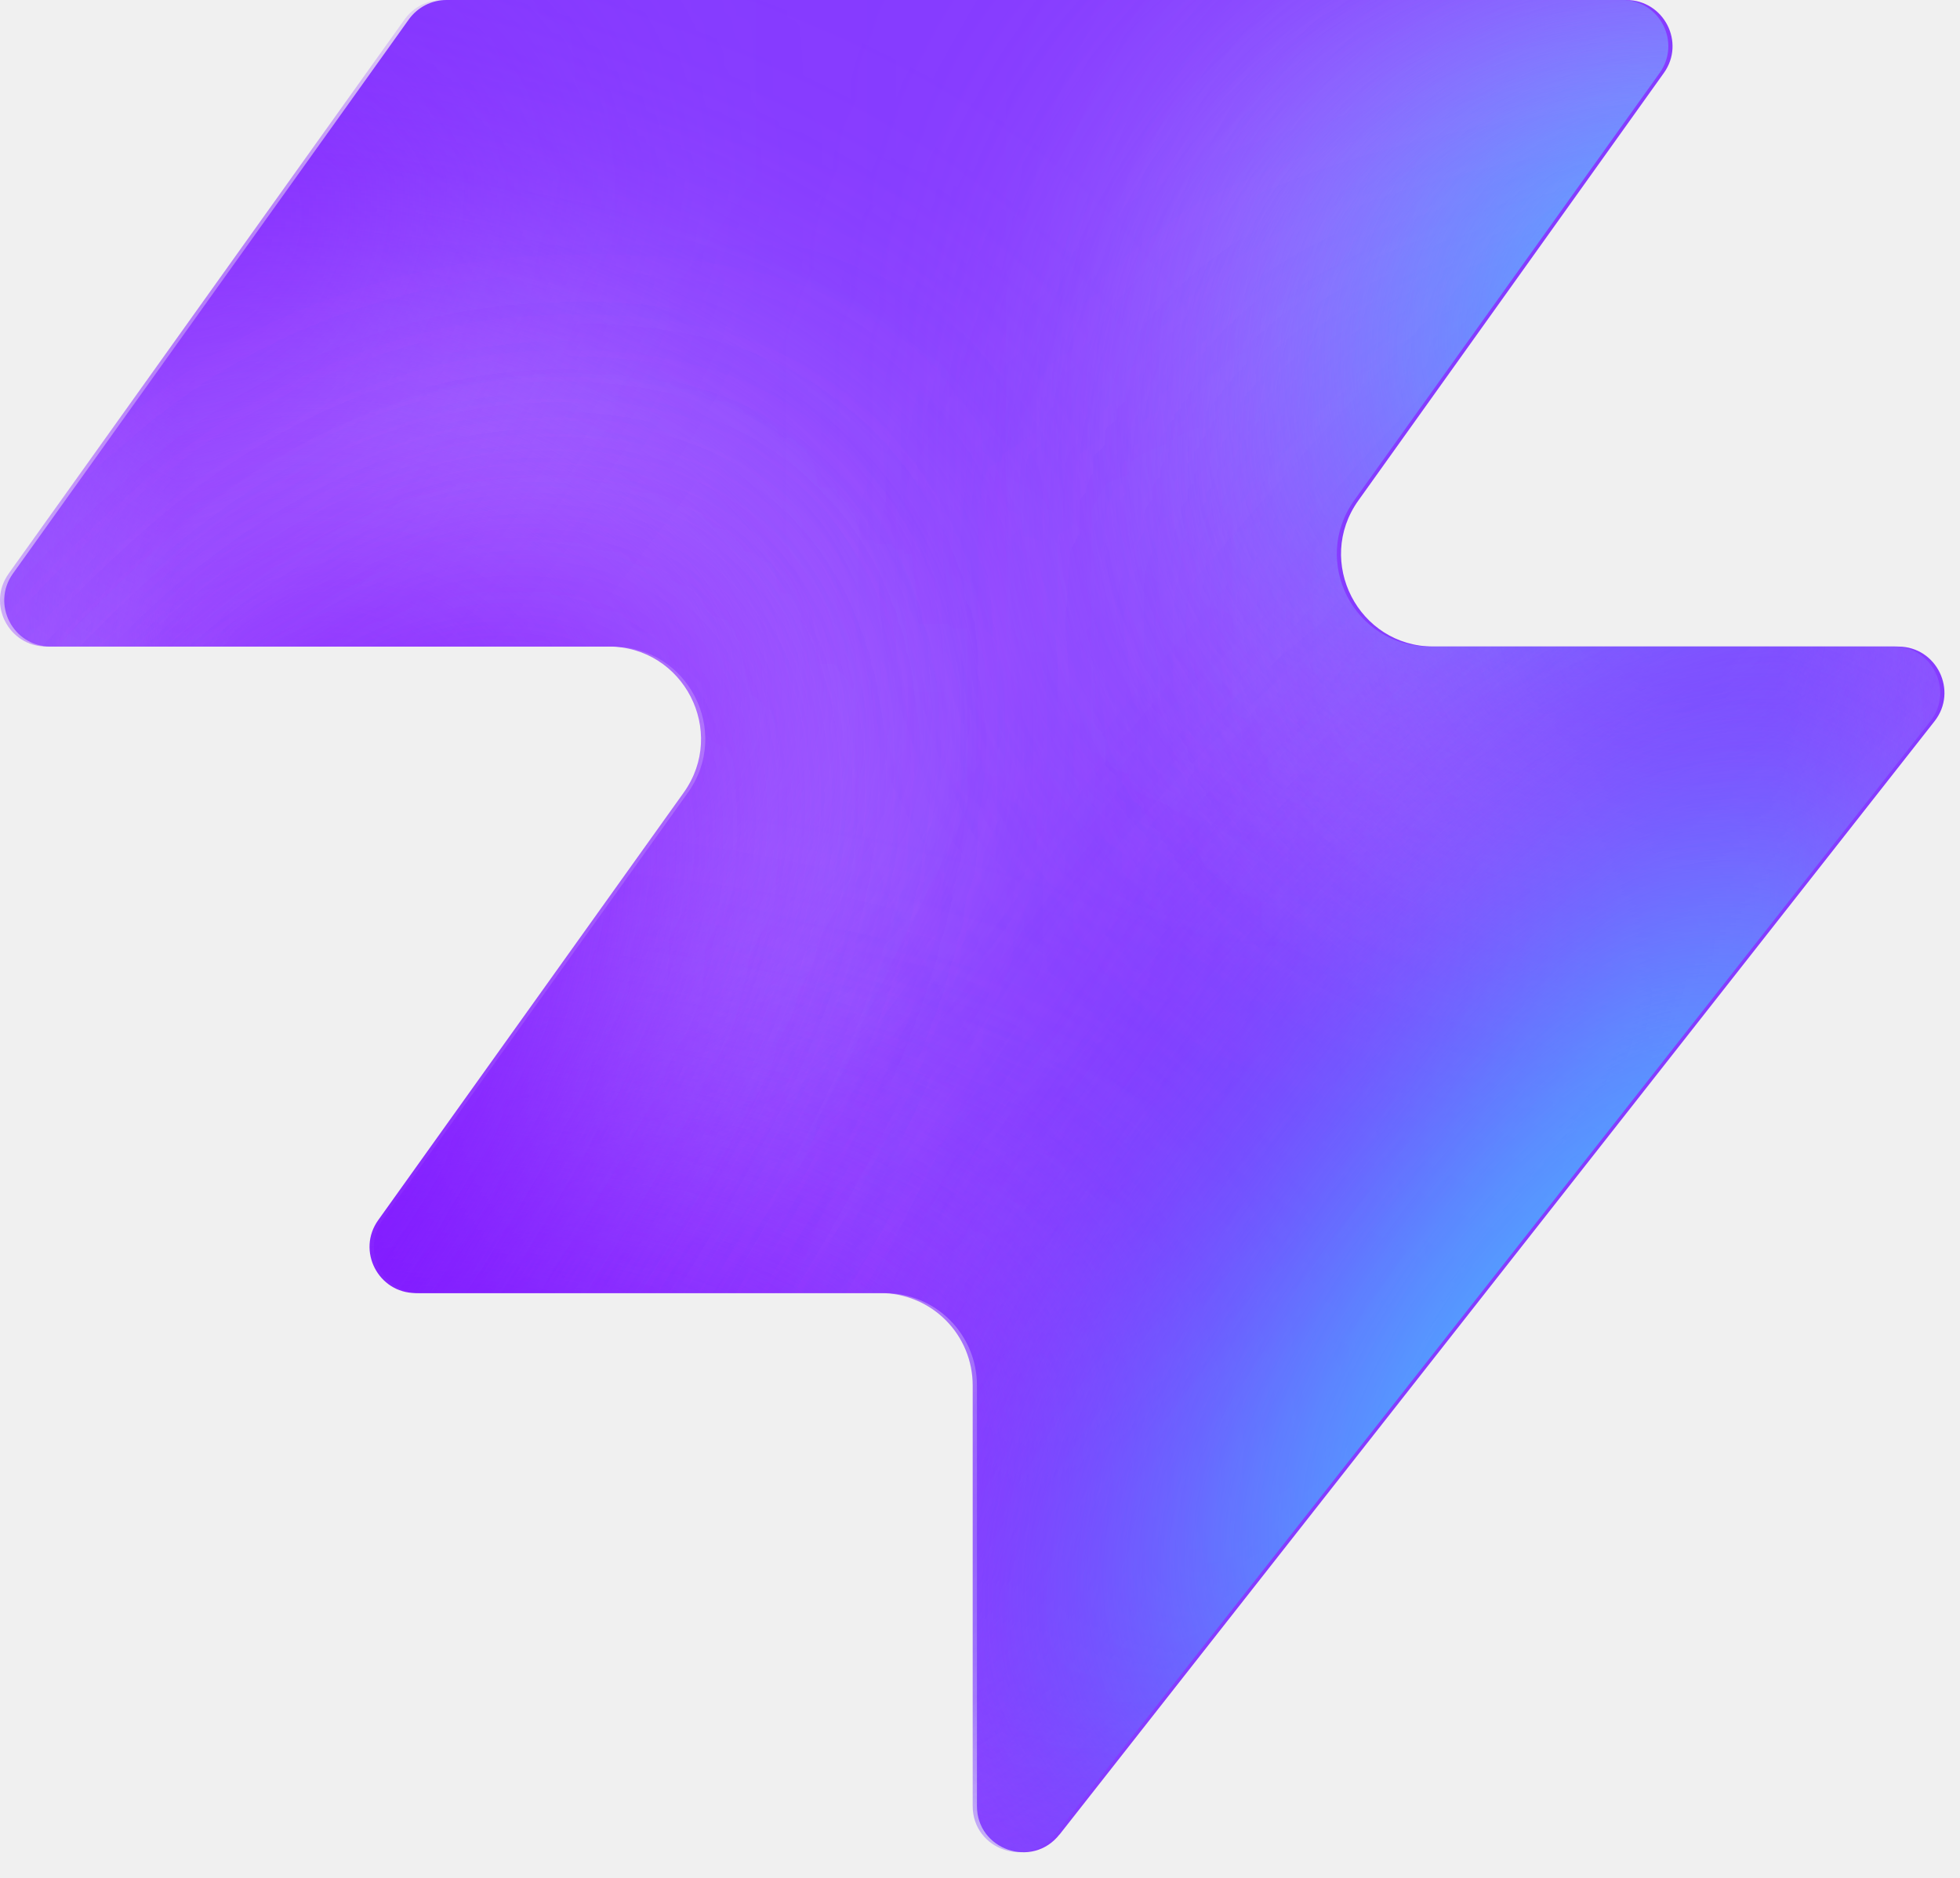
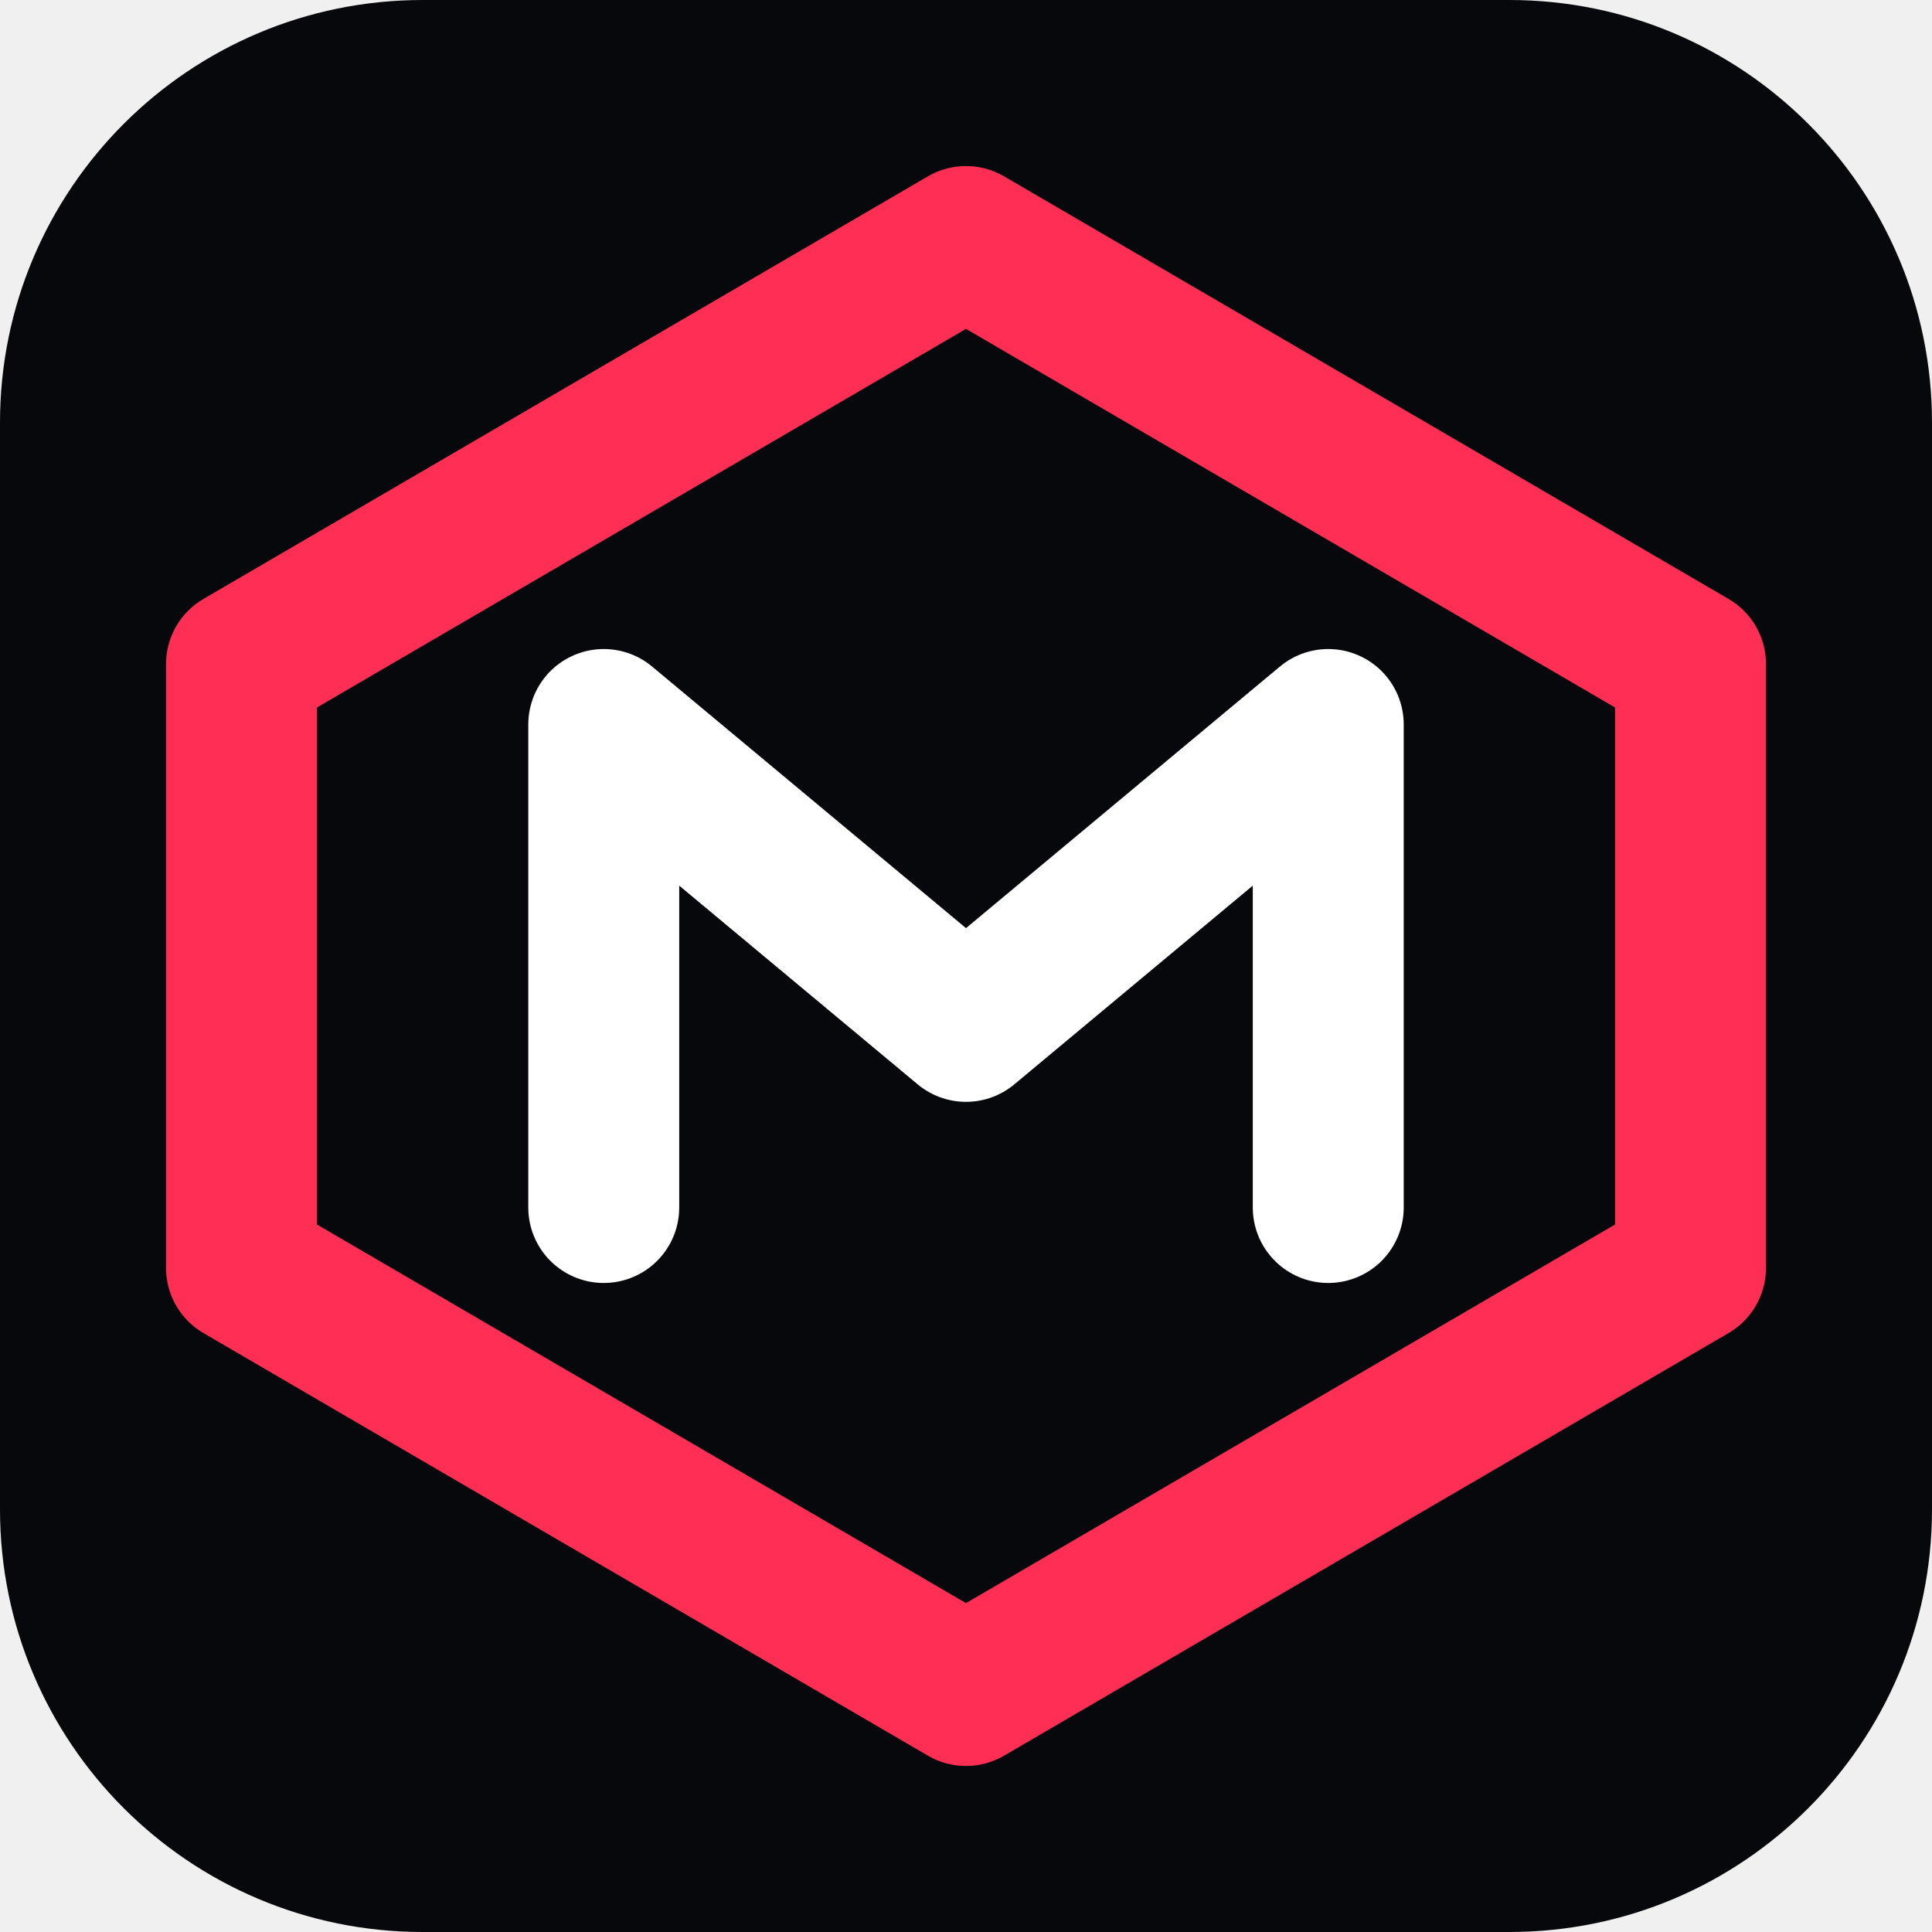
- <svg xmlns="http://www.w3.org/2000/svg" width="48" height="46" fill="none" viewBox="0 0 48 46">
-   <path fill="#863bff" d="M25.946 44.938c-.664.845-2.021.375-2.021-.698V33.937a2.26 2.26 0 0 0-2.262-2.262H10.287c-.92 0-1.456-1.04-.92-1.788l7.48-10.471c1.07-1.497 0-3.578-1.842-3.578H1.237c-.92 0-1.456-1.04-.92-1.788L10.013.474c.214-.297.556-.474.92-.474h28.894c.92 0 1.456 1.04.92 1.788l-7.48 10.471c-1.07 1.498 0 3.579 1.842 3.579h11.377c.943 0 1.473 1.088.89 1.83L25.947 44.94z" style="fill:#863bff;fill:color(display-p3 .525 .23 1);fill-opacity:1" />
-   <mask id="a" width="48" height="46" x="0" y="0" maskUnits="userSpaceOnUse" style="mask-type:alpha">
-     <path fill="#000" d="M25.842 44.938c-.664.844-2.021.375-2.021-.698V33.937a2.26 2.26 0 0 0-2.262-2.262H10.183c-.92 0-1.456-1.04-.92-1.788l7.48-10.471c1.07-1.498 0-3.579-1.842-3.579H1.133c-.92 0-1.456-1.04-.92-1.787L9.91.473c.214-.297.556-.474.92-.474h28.894c.92 0 1.456 1.04.92 1.788l-7.48 10.471c-1.07 1.498 0 3.578 1.842 3.578h11.377c.943 0 1.473 1.088.89 1.832L25.843 44.94z" style="fill:#000;fill-opacity:1" />
-   </mask>
-   <g mask="url(#a)">
-     <g filter="url(#b)">
-       <ellipse cx="5.508" cy="14.704" fill="#ede6ff" rx="5.508" ry="14.704" style="fill:#ede6ff;fill:color(display-p3 .927 .903 1);fill-opacity:1" transform="matrix(.00324 1 1 -.00324 -4.47 31.516)" />
-     </g>
-     <g filter="url(#c)">
-       <ellipse cx="10.399" cy="29.851" fill="#ede6ff" rx="10.399" ry="29.851" style="fill:#ede6ff;fill:color(display-p3 .927 .903 1);fill-opacity:1" transform="matrix(.00324 1 1 -.00324 -39.328 7.883)" />
-     </g>
-     <g filter="url(#d)">
-       <ellipse cx="5.508" cy="30.487" fill="#7e14ff" rx="5.508" ry="30.487" style="fill:#7e14ff;fill:color(display-p3 .492 .077 1);fill-opacity:1" transform="rotate(89.814 -25.913 -14.639)scale(1 -1)" />
-     </g>
-     <g filter="url(#e)">
-       <ellipse cx="5.508" cy="30.599" fill="#7e14ff" rx="5.508" ry="30.599" style="fill:#7e14ff;fill:color(display-p3 .492 .077 1);fill-opacity:1" transform="rotate(89.814 -32.644 -3.334)scale(1 -1)" />
-     </g>
-     <g filter="url(#f)">
-       <ellipse cx="5.508" cy="30.599" fill="#7e14ff" rx="5.508" ry="30.599" style="fill:#7e14ff;fill:color(display-p3 .492 .077 1);fill-opacity:1" transform="matrix(.00324 1 1 -.00324 -34.34 30.47)" />
-     </g>
-     <g filter="url(#g)">
-       <ellipse cx="14.072" cy="22.078" fill="#ede6ff" rx="14.072" ry="22.078" style="fill:#ede6ff;fill:color(display-p3 .927 .903 1);fill-opacity:1" transform="rotate(93.35 24.506 48.493)scale(-1 1)" />
-     </g>
-     <g filter="url(#h)">
-       <ellipse cx="3.47" cy="21.501" fill="#7e14ff" rx="3.47" ry="21.501" style="fill:#7e14ff;fill:color(display-p3 .492 .077 1);fill-opacity:1" transform="rotate(89.009 28.708 47.59)scale(-1 1)" />
-     </g>
-     <g filter="url(#i)">
-       <ellipse cx="3.47" cy="21.501" fill="#7e14ff" rx="3.47" ry="21.501" style="fill:#7e14ff;fill:color(display-p3 .492 .077 1);fill-opacity:1" transform="rotate(89.009 28.708 47.59)scale(-1 1)" />
-     </g>
-     <g filter="url(#j)">
-       <ellipse cx=".387" cy="8.972" fill="#7e14ff" rx="4.407" ry="29.108" style="fill:#7e14ff;fill:color(display-p3 .492 .077 1);fill-opacity:1" transform="rotate(39.51 .387 8.972)" />
-     </g>
-     <g filter="url(#k)">
-       <ellipse cx="47.523" cy="-6.092" fill="#7e14ff" rx="4.407" ry="29.108" style="fill:#7e14ff;fill:color(display-p3 .492 .077 1);fill-opacity:1" transform="rotate(37.892 47.523 -6.092)" />
-     </g>
-     <g filter="url(#l)">
-       <ellipse cx="41.412" cy="6.333" fill="#47bfff" rx="5.971" ry="9.665" style="fill:#47bfff;fill:color(display-p3 .28 .748 1);fill-opacity:1" transform="rotate(37.892 41.412 6.333)" />
-     </g>
-     <g filter="url(#m)">
-       <ellipse cx="-1.879" cy="38.332" fill="#7e14ff" rx="4.407" ry="29.108" style="fill:#7e14ff;fill:color(display-p3 .492 .077 1);fill-opacity:1" transform="rotate(37.892 -1.88 38.332)" />
-     </g>
-     <g filter="url(#n)">
-       <ellipse cx="-1.879" cy="38.332" fill="#7e14ff" rx="4.407" ry="29.108" style="fill:#7e14ff;fill:color(display-p3 .492 .077 1);fill-opacity:1" transform="rotate(37.892 -1.88 38.332)" />
-     </g>
-     <g filter="url(#o)">
-       <ellipse cx="35.651" cy="29.907" fill="#7e14ff" rx="4.407" ry="29.108" style="fill:#7e14ff;fill:color(display-p3 .492 .077 1);fill-opacity:1" transform="rotate(37.892 35.651 29.907)" />
-     </g>
-     <g filter="url(#p)">
-       <ellipse cx="38.418" cy="32.4" fill="#47bfff" rx="5.971" ry="15.297" style="fill:#47bfff;fill:color(display-p3 .28 .748 1);fill-opacity:1" transform="rotate(37.892 38.418 32.4)" />
-     </g>
-   </g>
-   <defs>
-     <filter id="b" width="60.045" height="41.654" x="-19.77" y="16.149" color-interpolation-filters="sRGB" filterUnits="userSpaceOnUse">
-       <feFlood flood-opacity="0" result="BackgroundImageFix" />
-       <feBlend in="SourceGraphic" in2="BackgroundImageFix" result="shape" />
-       <feGaussianBlur result="effect1_foregroundBlur_2002_17158" stdDeviation="7.659" />
-     </filter>
-     <filter id="c" width="90.34" height="51.437" x="-54.613" y="-7.533" color-interpolation-filters="sRGB" filterUnits="userSpaceOnUse">
-       <feFlood flood-opacity="0" result="BackgroundImageFix" />
-       <feBlend in="SourceGraphic" in2="BackgroundImageFix" result="shape" />
-       <feGaussianBlur result="effect1_foregroundBlur_2002_17158" stdDeviation="7.659" />
-     </filter>
-     <filter id="d" width="79.355" height="29.4" x="-49.64" y="2.03" color-interpolation-filters="sRGB" filterUnits="userSpaceOnUse">
-       <feFlood flood-opacity="0" result="BackgroundImageFix" />
-       <feBlend in="SourceGraphic" in2="BackgroundImageFix" result="shape" />
-       <feGaussianBlur result="effect1_foregroundBlur_2002_17158" stdDeviation="4.596" />
-     </filter>
-     <filter id="e" width="79.579" height="29.4" x="-45.045" y="20.029" color-interpolation-filters="sRGB" filterUnits="userSpaceOnUse">
-       <feFlood flood-opacity="0" result="BackgroundImageFix" />
-       <feBlend in="SourceGraphic" in2="BackgroundImageFix" result="shape" />
-       <feGaussianBlur result="effect1_foregroundBlur_2002_17158" stdDeviation="4.596" />
-     </filter>
-     <filter id="f" width="79.579" height="29.4" x="-43.513" y="21.178" color-interpolation-filters="sRGB" filterUnits="userSpaceOnUse">
-       <feFlood flood-opacity="0" result="BackgroundImageFix" />
-       <feBlend in="SourceGraphic" in2="BackgroundImageFix" result="shape" />
-       <feGaussianBlur result="effect1_foregroundBlur_2002_17158" stdDeviation="4.596" />
-     </filter>
-     <filter id="g" width="74.749" height="58.852" x="15.756" y="-17.901" color-interpolation-filters="sRGB" filterUnits="userSpaceOnUse">
-       <feFlood flood-opacity="0" result="BackgroundImageFix" />
-       <feBlend in="SourceGraphic" in2="BackgroundImageFix" result="shape" />
-       <feGaussianBlur result="effect1_foregroundBlur_2002_17158" stdDeviation="7.659" />
-     </filter>
-     <filter id="h" width="61.377" height="25.362" x="23.548" y="2.284" color-interpolation-filters="sRGB" filterUnits="userSpaceOnUse">
-       <feFlood flood-opacity="0" result="BackgroundImageFix" />
-       <feBlend in="SourceGraphic" in2="BackgroundImageFix" result="shape" />
-       <feGaussianBlur result="effect1_foregroundBlur_2002_17158" stdDeviation="4.596" />
-     </filter>
-     <filter id="i" width="61.377" height="25.362" x="23.548" y="2.284" color-interpolation-filters="sRGB" filterUnits="userSpaceOnUse">
-       <feFlood flood-opacity="0" result="BackgroundImageFix" />
-       <feBlend in="SourceGraphic" in2="BackgroundImageFix" result="shape" />
-       <feGaussianBlur result="effect1_foregroundBlur_2002_17158" stdDeviation="4.596" />
-     </filter>
-     <filter id="j" width="56.045" height="63.649" x="-27.636" y="-22.853" color-interpolation-filters="sRGB" filterUnits="userSpaceOnUse">
-       <feFlood flood-opacity="0" result="BackgroundImageFix" />
-       <feBlend in="SourceGraphic" in2="BackgroundImageFix" result="shape" />
-       <feGaussianBlur result="effect1_foregroundBlur_2002_17158" stdDeviation="4.596" />
-     </filter>
-     <filter id="k" width="54.814" height="64.646" x="20.116" y="-38.415" color-interpolation-filters="sRGB" filterUnits="userSpaceOnUse">
-       <feFlood flood-opacity="0" result="BackgroundImageFix" />
-       <feBlend in="SourceGraphic" in2="BackgroundImageFix" result="shape" />
-       <feGaussianBlur result="effect1_foregroundBlur_2002_17158" stdDeviation="4.596" />
-     </filter>
-     <filter id="l" width="33.541" height="35.313" x="24.641" y="-11.323" color-interpolation-filters="sRGB" filterUnits="userSpaceOnUse">
-       <feFlood flood-opacity="0" result="BackgroundImageFix" />
-       <feBlend in="SourceGraphic" in2="BackgroundImageFix" result="shape" />
-       <feGaussianBlur result="effect1_foregroundBlur_2002_17158" stdDeviation="4.596" />
-     </filter>
-     <filter id="m" width="54.814" height="64.646" x="-29.286" y="6.009" color-interpolation-filters="sRGB" filterUnits="userSpaceOnUse">
-       <feFlood flood-opacity="0" result="BackgroundImageFix" />
-       <feBlend in="SourceGraphic" in2="BackgroundImageFix" result="shape" />
-       <feGaussianBlur result="effect1_foregroundBlur_2002_17158" stdDeviation="4.596" />
-     </filter>
-     <filter id="n" width="54.814" height="64.646" x="-29.286" y="6.009" color-interpolation-filters="sRGB" filterUnits="userSpaceOnUse">
-       <feFlood flood-opacity="0" result="BackgroundImageFix" />
-       <feBlend in="SourceGraphic" in2="BackgroundImageFix" result="shape" />
-       <feGaussianBlur result="effect1_foregroundBlur_2002_17158" stdDeviation="4.596" />
-     </filter>
-     <filter id="o" width="54.814" height="64.646" x="8.244" y="-2.416" color-interpolation-filters="sRGB" filterUnits="userSpaceOnUse">
-       <feFlood flood-opacity="0" result="BackgroundImageFix" />
-       <feBlend in="SourceGraphic" in2="BackgroundImageFix" result="shape" />
-       <feGaussianBlur result="effect1_foregroundBlur_2002_17158" stdDeviation="4.596" />
-     </filter>
-     <filter id="p" width="39.409" height="43.623" x="18.713" y="10.588" color-interpolation-filters="sRGB" filterUnits="userSpaceOnUse">
-       <feFlood flood-opacity="0" result="BackgroundImageFix" />
-       <feBlend in="SourceGraphic" in2="BackgroundImageFix" result="shape" />
-       <feGaussianBlur result="effect1_foregroundBlur_2002_17158" stdDeviation="4.596" />
-     </filter>
-   </defs>
+ <svg xmlns="http://www.w3.org/2000/svg" viewBox="0 0 32 32">
+   <rect width="32" height="32" rx="7" fill="#07080c" />
+   <path d="M16 4 28 11v10l-12 7L4 21V11z" fill="none" stroke="#ff2e55" stroke-width="2.5" stroke-linejoin="round" />
+   <path d="M10 20v-8l6 5 6-5v8" fill="none" stroke="#fff" stroke-width="2.5" stroke-linecap="round" stroke-linejoin="round" />
</svg>
